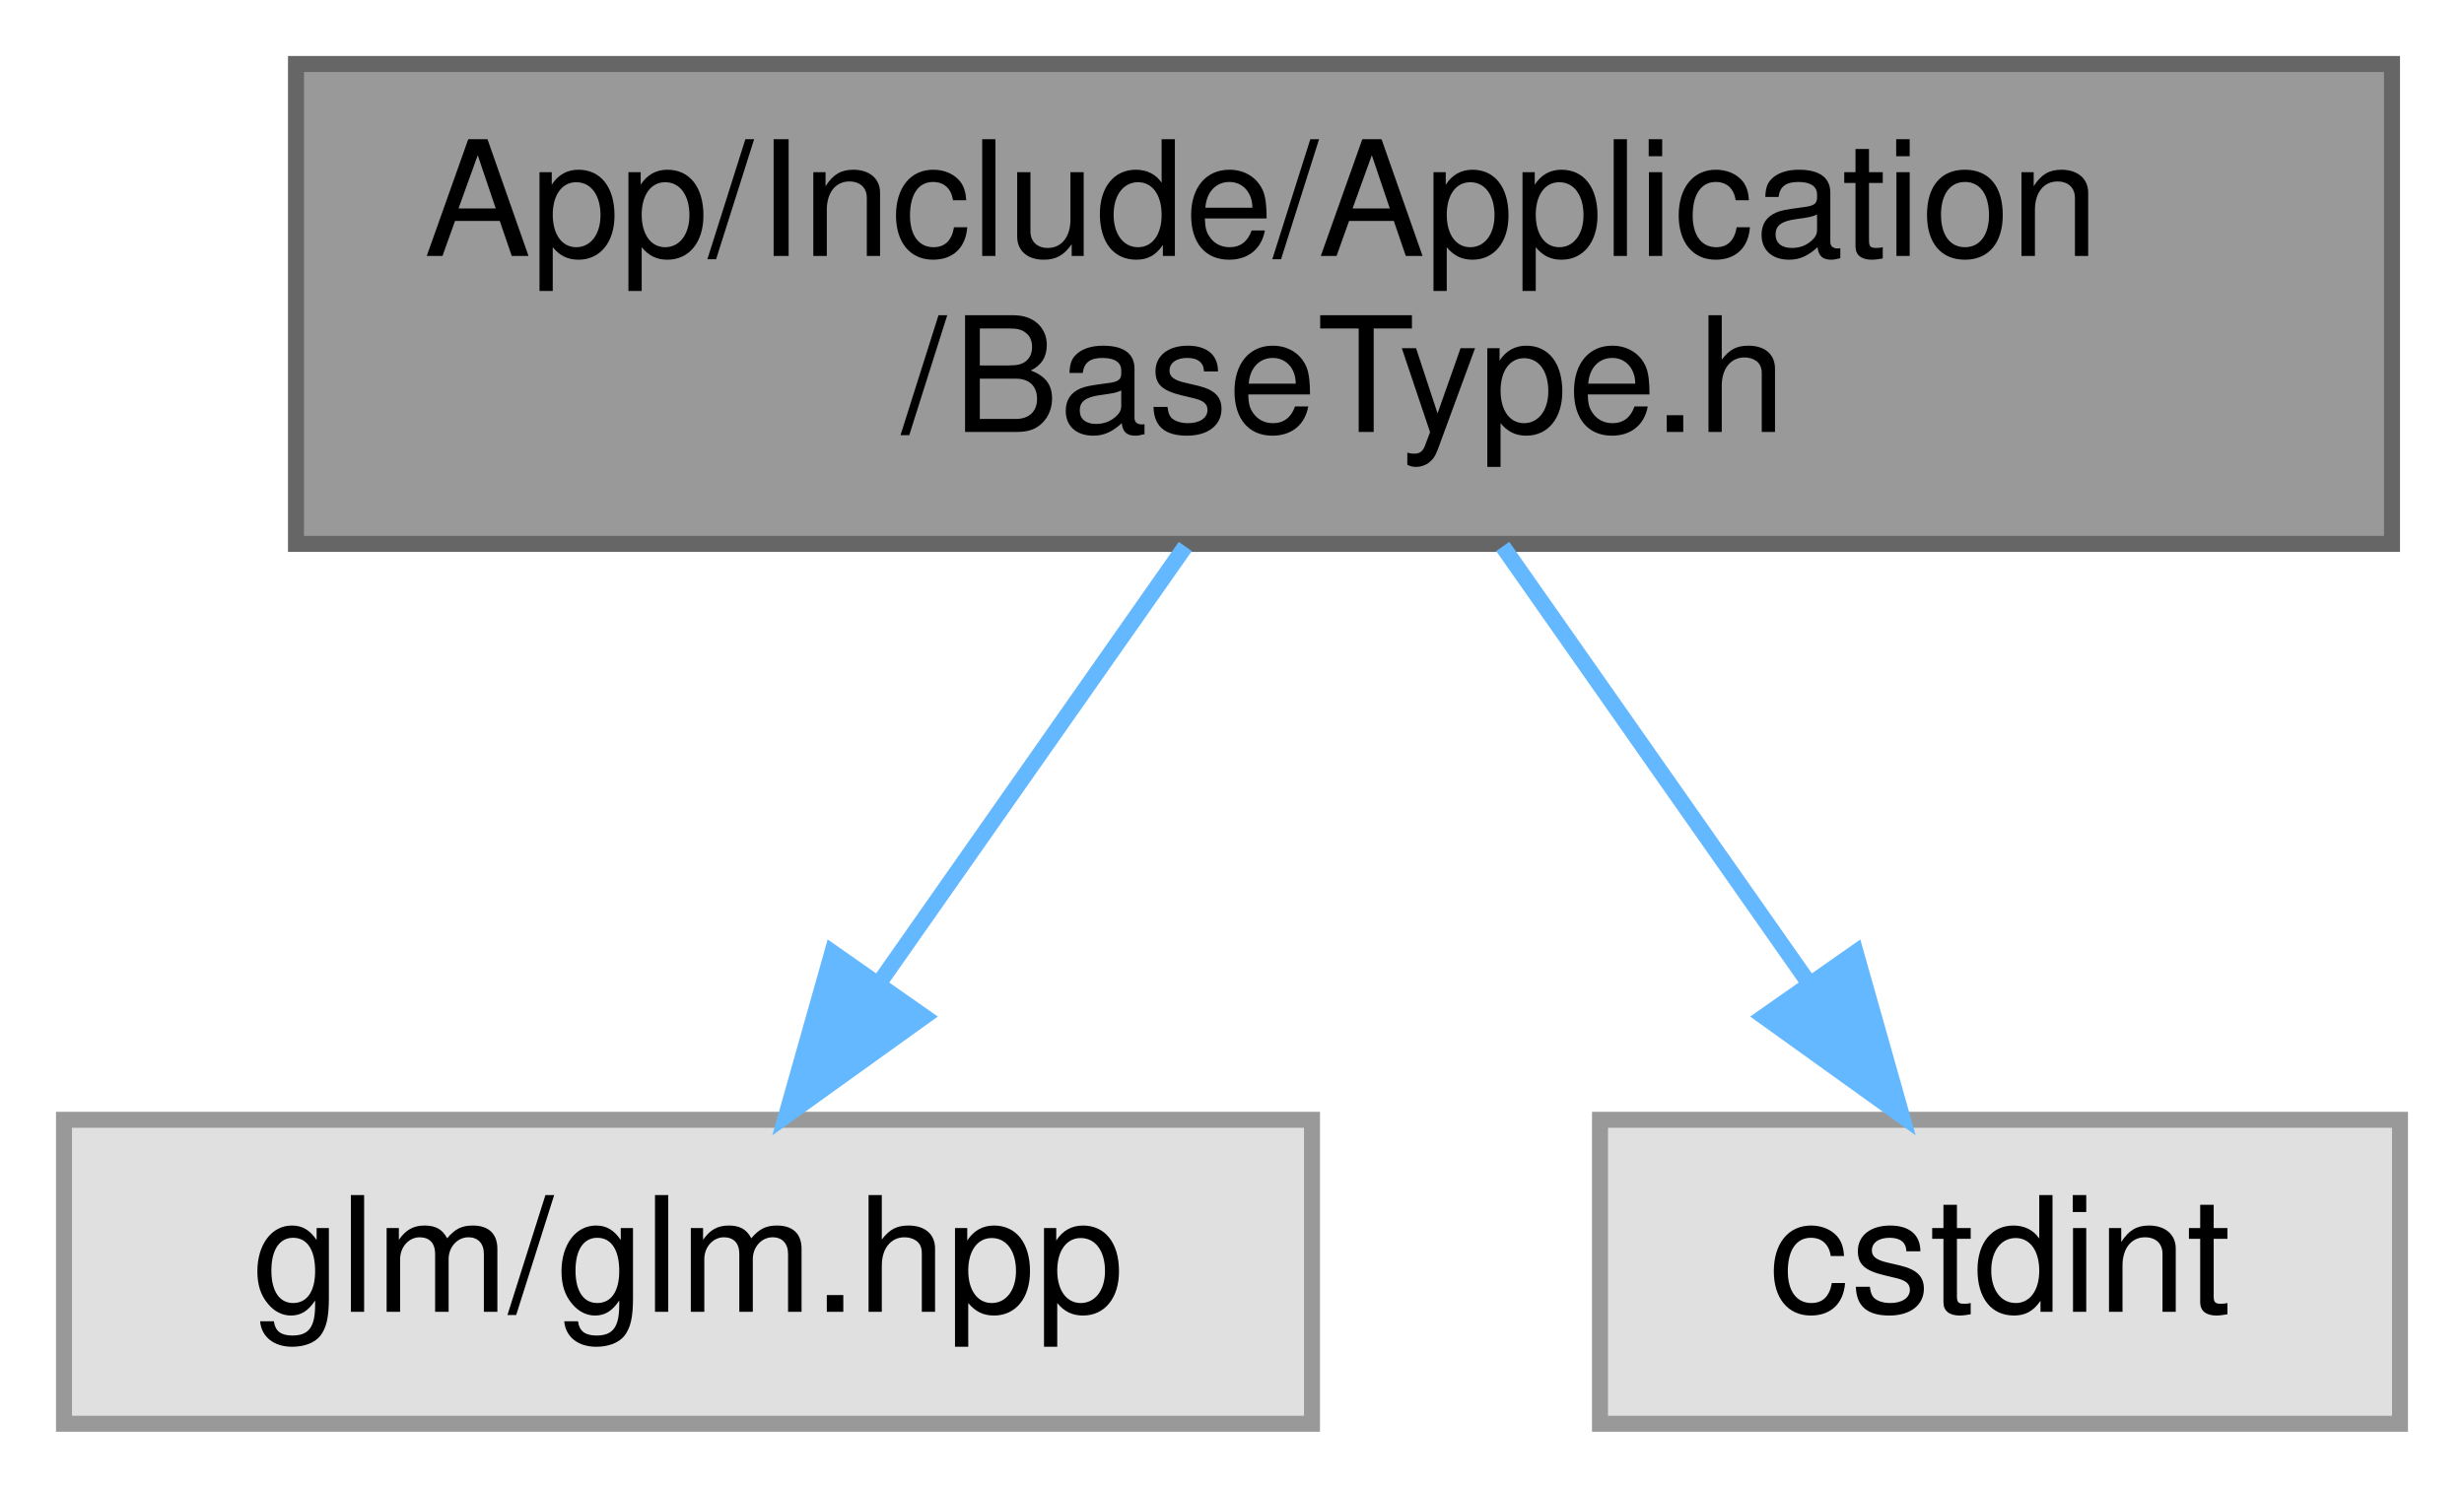
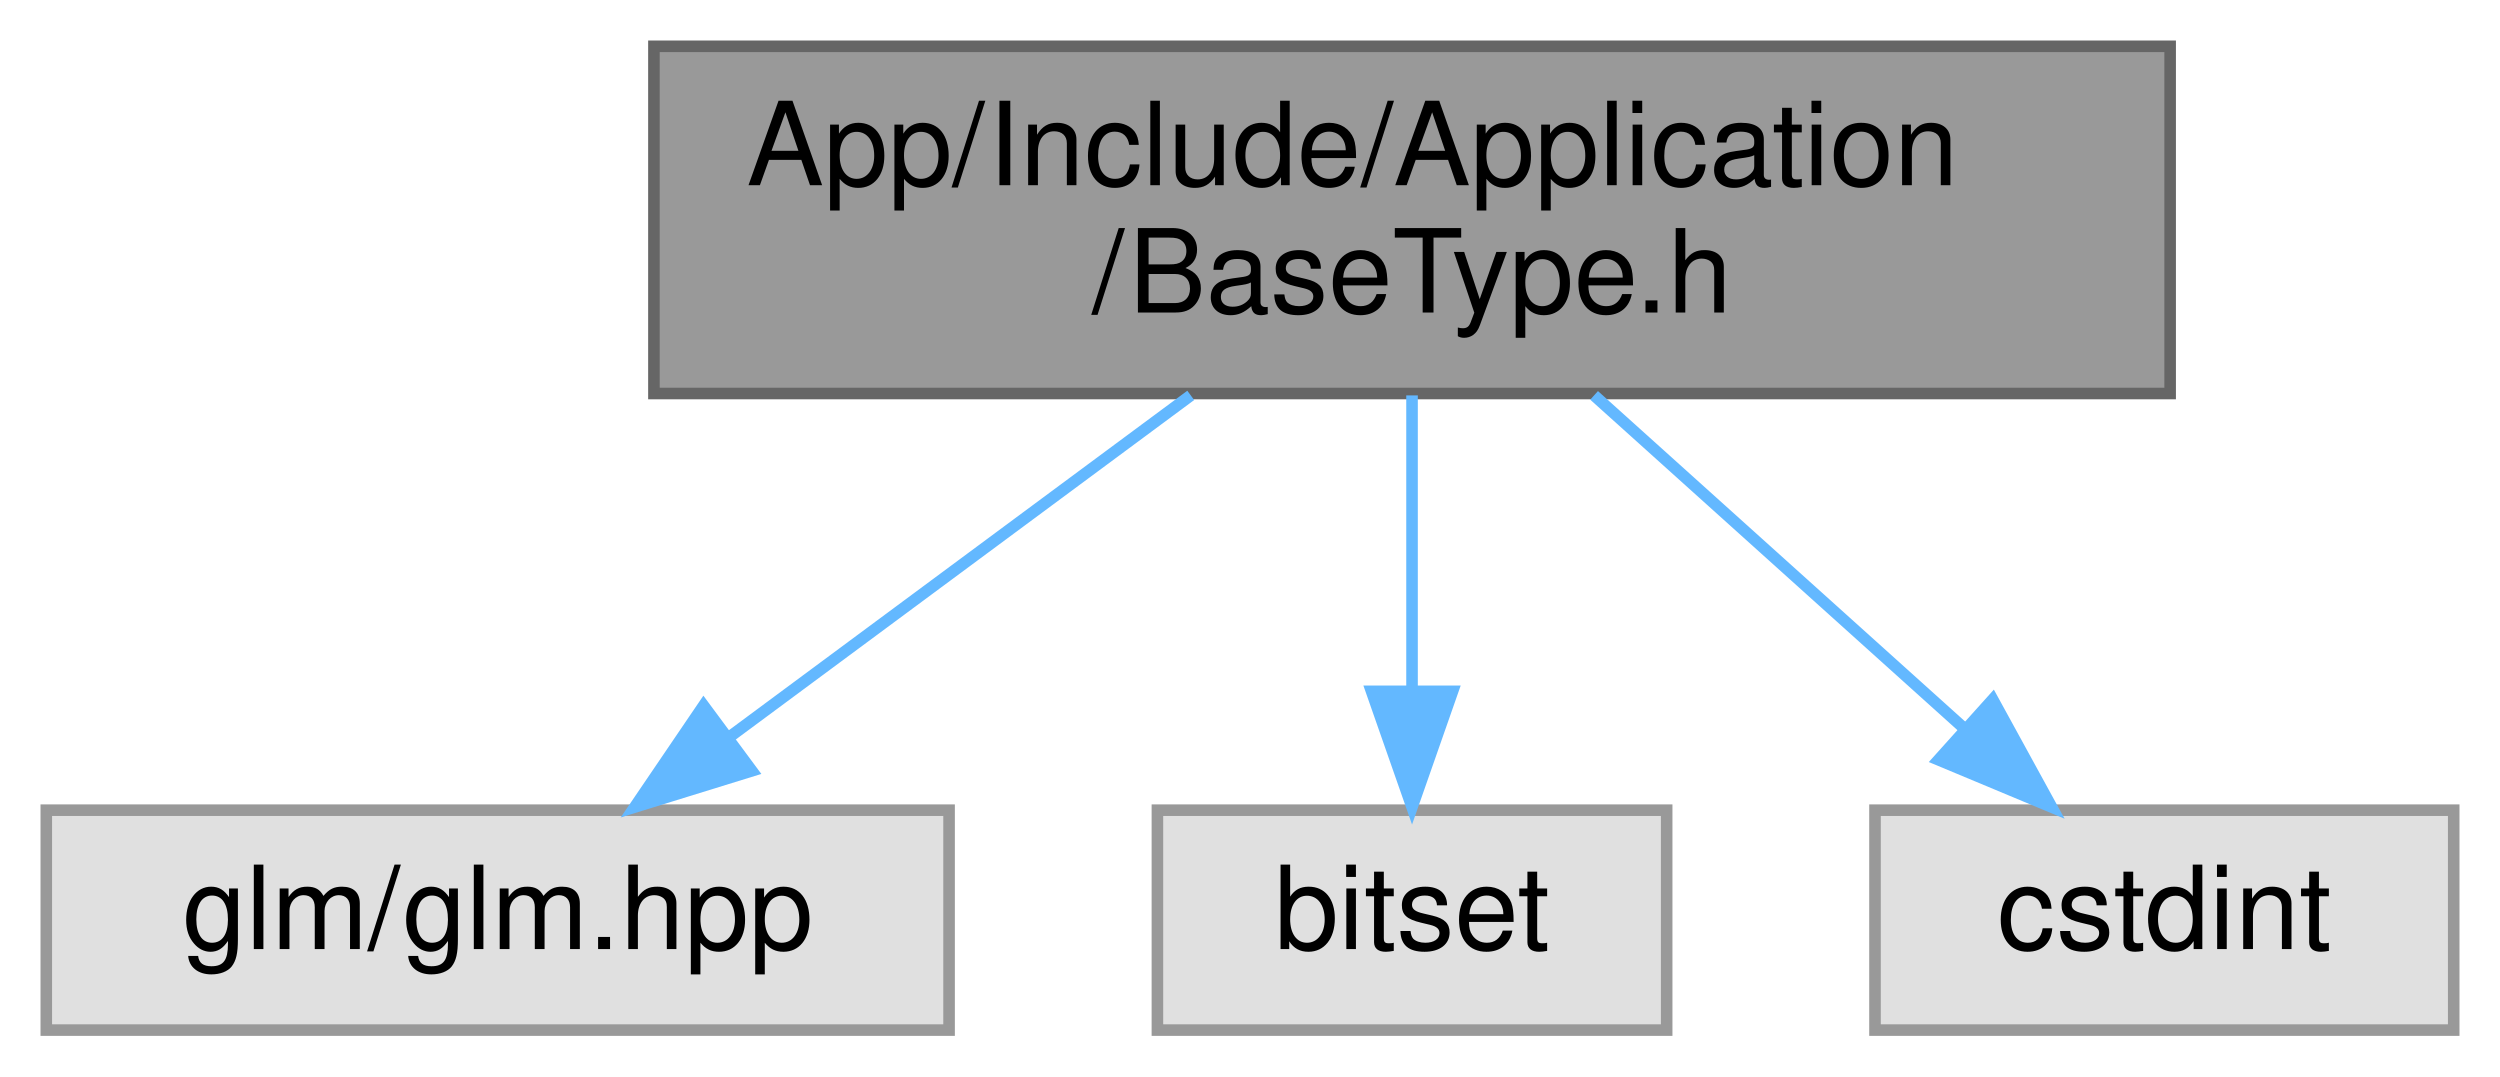
- <svg xmlns="http://www.w3.org/2000/svg" xmlns:xlink="http://www.w3.org/1999/xlink" width="154pt" height="93pt" viewBox="0.00 0.00 154.00 93.00">
+ <svg xmlns="http://www.w3.org/2000/svg" xmlns:xlink="http://www.w3.org/1999/xlink" width="216pt" height="93pt" viewBox="0.00 0.00 216.00 93.00">
  <g id="graph0" class="graph" transform="scale(1 1) rotate(0) translate(4 89)">
    <g id="Node000001" class="node">
      <g id="a_Node000001">
        <a xlink:title=" ">
-           <polygon fill="#999999" stroke="#666666" points="145.5,-85 14.5,-85 14.5,-55 145.5,-55 145.5,-85" />
-           <text text-anchor="start" x="22.5" y="-73" font-family="Helvetica,sans-Serif" font-size="10.00">App/Include/Application</text>
-           <text text-anchor="middle" x="80" y="-62" font-family="Helvetica,sans-Serif" font-size="10.00">/BaseType.h</text>
+           <polygon fill="#999999" stroke="#666666" points="183.5,-85 52.5,-85 52.5,-55 183.5,-55 183.5,-85" />
+           <text text-anchor="start" x="60.5" y="-73" font-family="Helvetica,sans-Serif" font-size="10.00">App/Include/Application</text>
+           <text text-anchor="middle" x="118" y="-62" font-family="Helvetica,sans-Serif" font-size="10.00">/BaseType.h</text>
        </a>
      </g>
    </g>
    <g id="Node000002" class="node">
      <g id="a_Node000002">
        <a xlink:title=" ">
          <polygon fill="#e0e0e0" stroke="#999999" points="78,-19 0,-19 0,0 78,0 78,-19" />
          <text text-anchor="middle" x="39" y="-7" font-family="Helvetica,sans-Serif" font-size="10.00">glm/glm.hpp</text>
        </a>
      </g>
    </g>
    <g id="edge1_Node000001_Node000002" class="edge">
      <g id="a_edge1_Node000001_Node000002">
        <a xlink:title=" ">
-           <path fill="none" stroke="#63b8ff" d="M70.08,-54.84C64.31,-46.61 57,-36.18 50.92,-27.51" />
-           <polygon fill="#63b8ff" stroke="#63b8ff" points="53.75,-25.45 45.14,-19.27 48.02,-29.46 53.75,-25.45" />
+           <path fill="none" stroke="#63b8ff" d="M98.88,-54.84C86.82,-45.91 71.29,-34.41 59.06,-25.35" />
+           <polygon fill="#63b8ff" stroke="#63b8ff" points="60.96,-22.4 50.84,-19.27 56.79,-28.03 60.96,-22.4" />
        </a>
      </g>
    </g>
    <g id="Node000003" class="node">
      <g id="a_Node000003">
        <a xlink:title=" ">
-           <polygon fill="#e0e0e0" stroke="#999999" points="146,-19 96,-19 96,0 146,0 146,-19" />
-           <text text-anchor="middle" x="121" y="-7" font-family="Helvetica,sans-Serif" font-size="10.00">cstdint</text>
+           <polygon fill="#e0e0e0" stroke="#999999" points="140,-19 96,-19 96,0 140,0 140,-19" />
+           <text text-anchor="middle" x="118" y="-7" font-family="Helvetica,sans-Serif" font-size="10.00">bitset</text>
        </a>
      </g>
    </g>
    <g id="edge2_Node000001_Node000003" class="edge">
      <g id="a_edge2_Node000001_Node000003">
        <a xlink:title=" ">
-           <path fill="none" stroke="#63b8ff" d="M89.92,-54.84C95.69,-46.61 103,-36.18 109.08,-27.51" />
-           <polygon fill="#63b8ff" stroke="#63b8ff" points="111.98,-29.46 114.86,-19.27 106.25,-25.45 111.98,-29.46" />
+           <path fill="none" stroke="#63b8ff" d="M118,-54.84C118,-47.21 118,-37.7 118,-29.45" />
+           <polygon fill="#63b8ff" stroke="#63b8ff" points="121.5,-29.27 118,-19.27 114.5,-29.27 121.5,-29.27" />
+         </a>
+       </g>
+     </g>
+     <g id="Node000004" class="node">
+       <g id="a_Node000004">
+         <a xlink:title=" ">
+           <polygon fill="#e0e0e0" stroke="#999999" points="208,-19 158,-19 158,0 208,0 208,-19" />
+           <text text-anchor="middle" x="183" y="-7" font-family="Helvetica,sans-Serif" font-size="10.00">cstdint</text>
+         </a>
+       </g>
+     </g>
+     <g id="edge3_Node000001_Node000004" class="edge">
+       <g id="a_edge3_Node000001_Node000004">
+         <a xlink:title=" ">
+           <path fill="none" stroke="#63b8ff" d="M133.73,-54.84C143.36,-46.17 155.69,-35.08 165.61,-26.15" />
+           <polygon fill="#63b8ff" stroke="#63b8ff" points="168.17,-28.56 173.26,-19.27 163.49,-23.35 168.17,-28.56" />
        </a>
      </g>
    </g>
  </g>
</svg>
